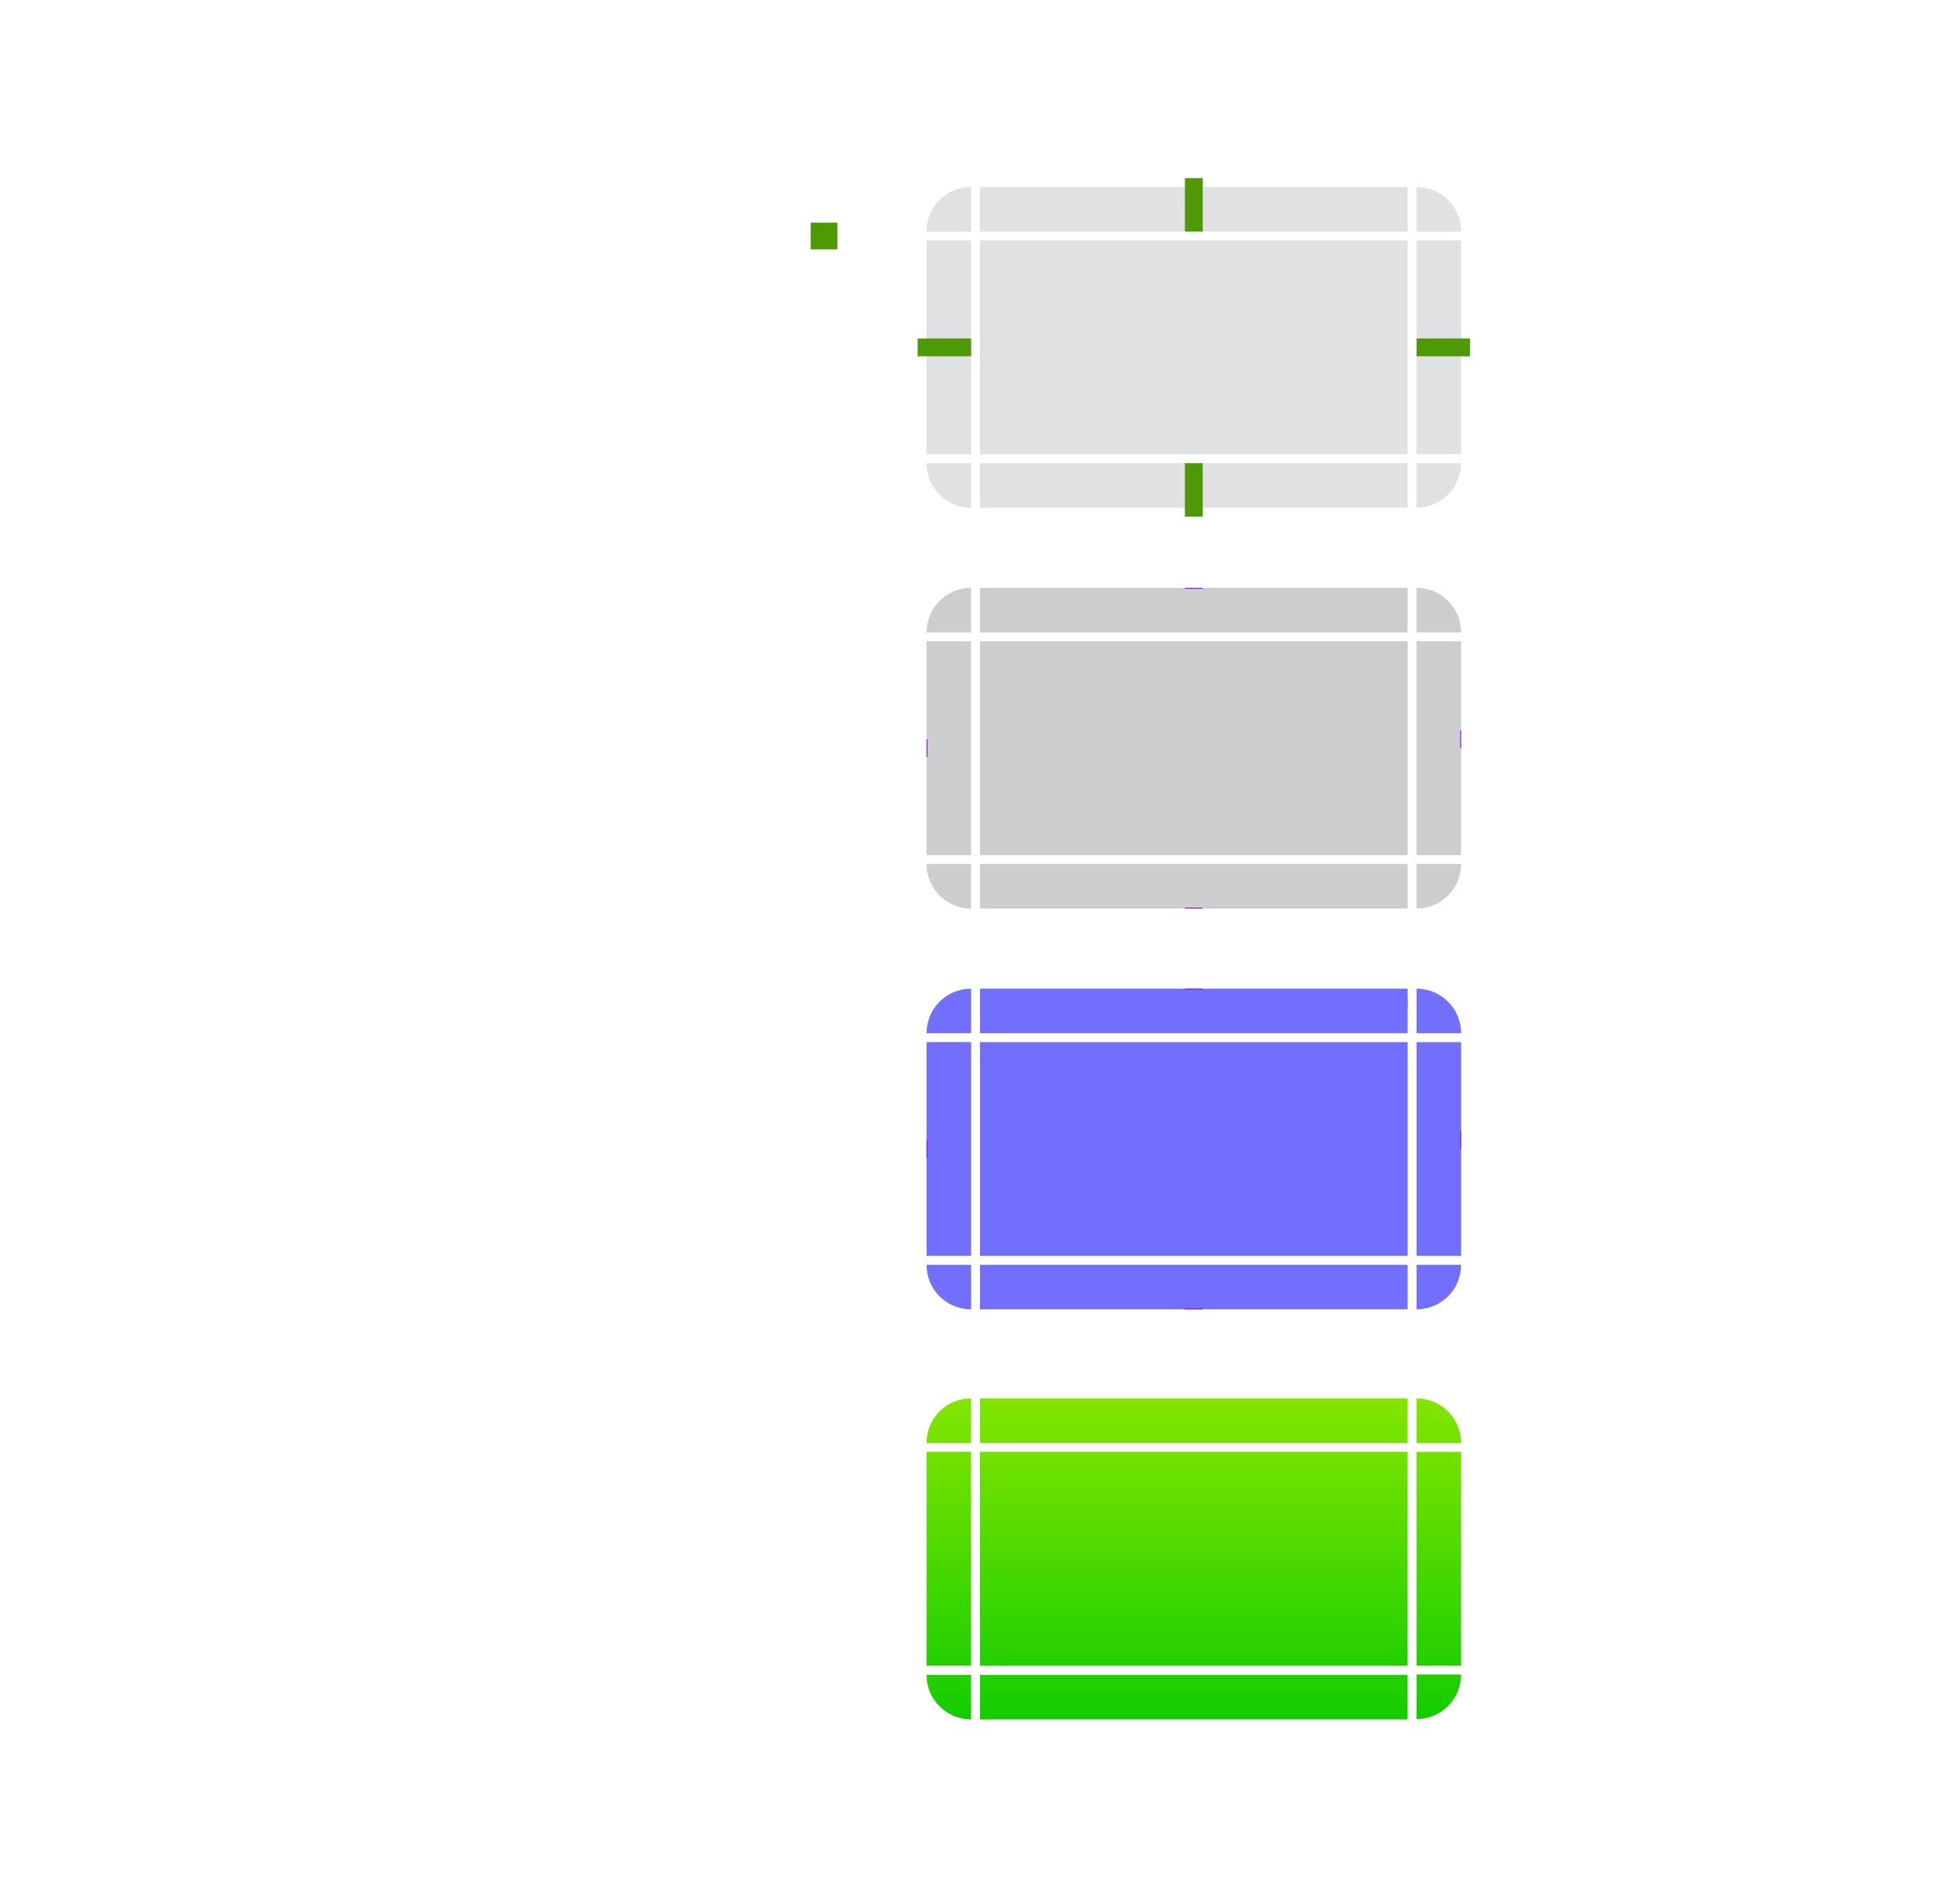
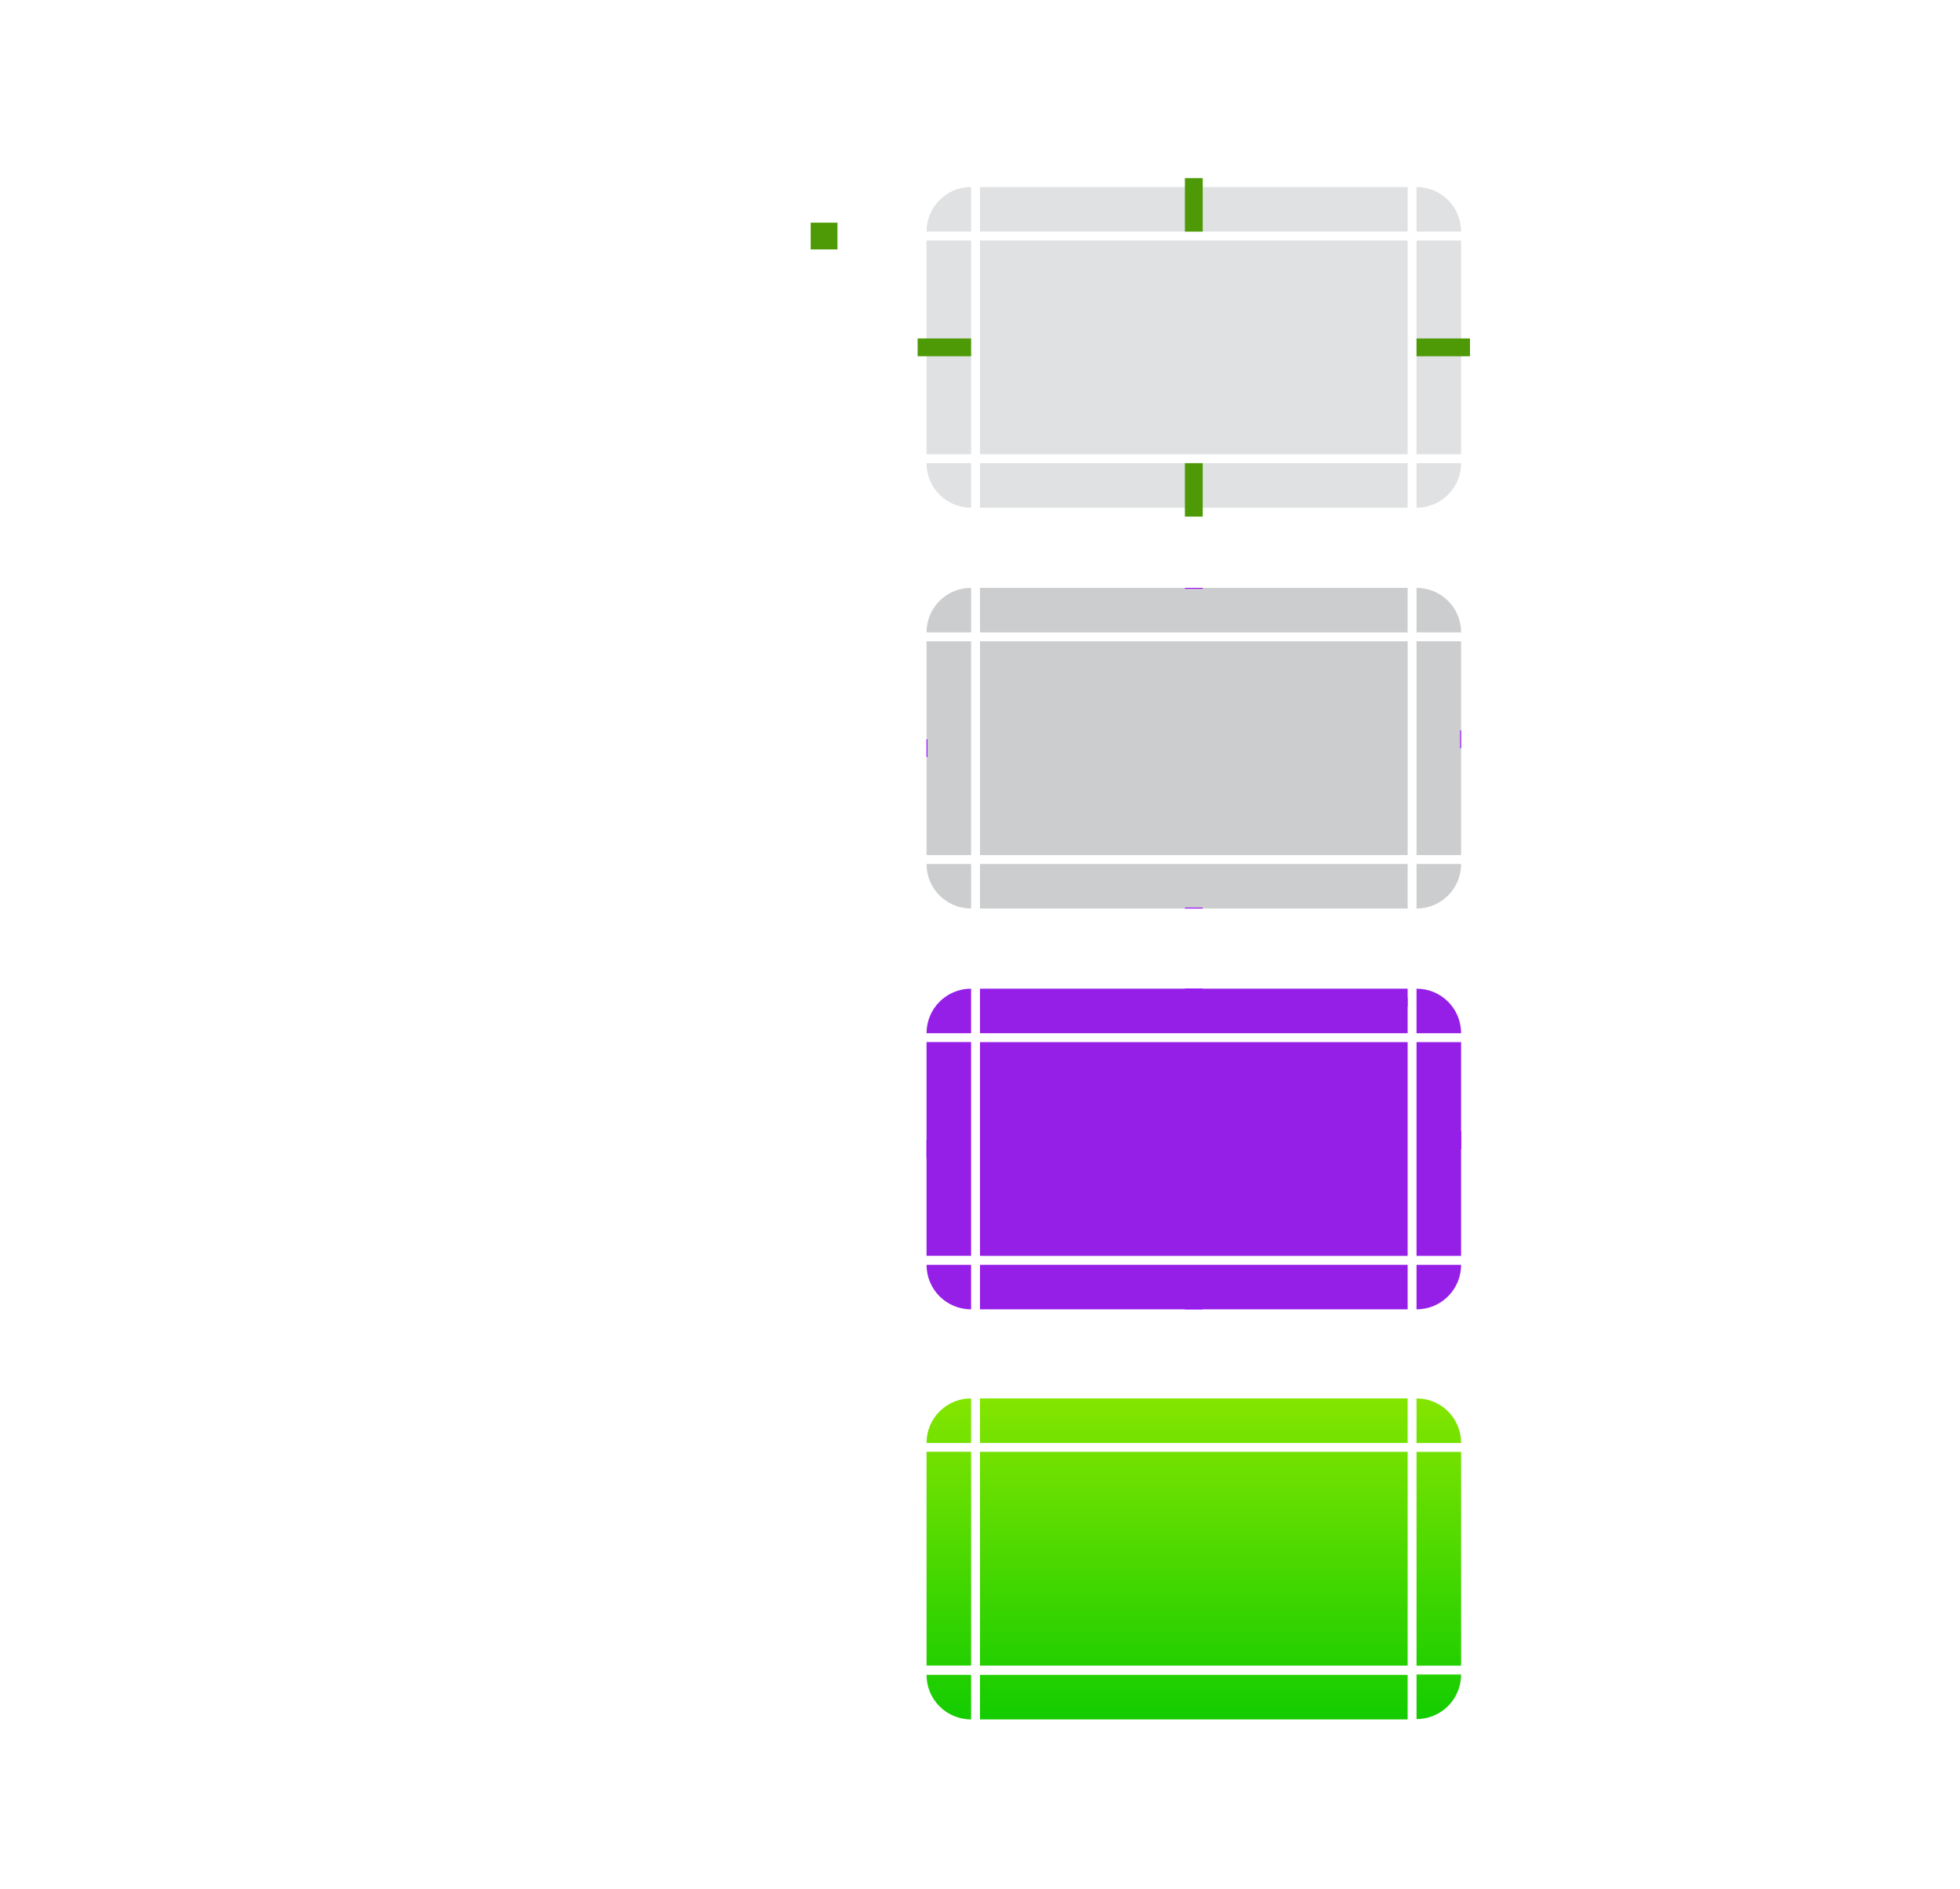
<svg xmlns="http://www.w3.org/2000/svg" xmlns:xlink="http://www.w3.org/1999/xlink" width="220" height="212" version="1.0" id="svg260">
  <defs id="defs17">
    <style id="current-color-scheme" type="text/css">.ColorScheme-Text {
        color:#31363b;
      }
      .ColorScheme-Background {
        color:#eff0f1;
      }
      .ColorScheme-Highlight {
-         color:#716ffb;
+         color:#951FE7;
      }
      .ColorScheme-ViewText {
        color:#31363b;
      }
      .ColorScheme-ViewBackground {
        color:#fcfcfc;
      }
      .ColorScheme-ViewHover {
        color:#93cee9;
      }
      .ColorScheme-ViewFocus{
-         color:#716ffb;
+         color:#951FE7;
      }
      .ColorScheme-ButtonText {
        color:#31363b;
      }
      .ColorScheme-ButtonBackground {
        color:#eff0f1;
      }
      .ColorScheme-ButtonHover {
        color:#93cee9;
      }
      .ColorScheme-ButtonFocus{
-         color:#716ffb;
+         color:#951FE7;
      }</style>
    <linearGradient id="linearGradient989">
      <stop stop-color="#13cc00" offset="0" id="stop3" />
      <stop stop-color="#84e500" offset="1" id="stop5" />
    </linearGradient>
    <linearGradient id="linearGradient1012" x1="188.14" x2="188.14" y1="824.86" y2="858.86" gradientUnits="userSpaceOnUse" xlink:href="#linearGradient989" />
    <linearGradient id="linearGradient1014" x1="162.85" x2="348.43" y1="827.86" y2="827.86" gradientUnits="userSpaceOnUse" xlink:href="#linearGradient989" />
    <linearGradient id="linearGradient1016" x1="188.14" x2="188.14" y1="858.86" y2="824.86" gradientUnits="userSpaceOnUse" xlink:href="#linearGradient989" />
    <linearGradient id="linearGradient1018" x1="250.18" x2="250.18" y1="858.86" y2="824.86" gradientUnits="userSpaceOnUse" xlink:href="#linearGradient989" />
    <linearGradient id="linearGradient1020" x1="187.14" x2="187.14" y1="858.86" y2="824.86" gradientUnits="userSpaceOnUse" xlink:href="#linearGradient989" />
    <linearGradient id="linearGradient1022" x1="348.43" x2="162.85" y1="828.86" y2="828.86" gradientUnits="userSpaceOnUse" xlink:href="#linearGradient989" />
    <linearGradient id="linearGradient1024" x1="188.14" x2="188.14" y1="824.86" y2="858.86" gradientUnits="userSpaceOnUse" xlink:href="#linearGradient989" />
    <linearGradient id="linearGradient1026" x1="255.64" x2="255.64" y1="824.86" y2="858.86" gradientUnits="userSpaceOnUse" xlink:href="#linearGradient989" />
    <linearGradient id="linearGradient1028" x1="130" x2="130" y1="192" y2="158" gradientUnits="userSpaceOnUse" xlink:href="#linearGradient989" />
  </defs>
  <rect id="normal-hint-compose-over-border" x="91" y="25" width="3" height="3" ry="0" fill="#4e9a06" />
  <path id="hover-center" d="m110 72v24h48v-24z" class="ColorScheme-Text" fill="currentColor" opacity=".25" stroke-width=".707" />
  <g id="hover-topleft" transform="translate(-81.14 -758.86)">
    <path d="m190.14 824.86c-2.77 0-5 2.23-5 5h5z" class="ColorScheme-Text" fill="currentColor" opacity=".25" stroke-width="1.25" id="path21" />
    <path transform="translate(81.14 758.86)" d="m109 65c-3.324 0-6 2.676-6 6h2c0-2.216 1.784-4 4-4v-2z" fill="none" stroke-width="1.5" id="path23" />
    <path transform="translate(81.14 758.86)" d="m109 66c-2.77 0-5 2.23-5 5h2c0-1.662 1.338-3 3-3v-2z" opacity="0" stroke-width="1.25" id="path25" />
  </g>
  <g id="hover-top" transform="matrix(.36641 0 0 1 40.33 -758.86)">
    <path d="m190.14 824.86v5h131v-5z" class="ColorScheme-Text" fill="currentColor" opacity=".25" stroke-width="1.118" id="path28" />
    <path d="m190.14 823.86v2h131v-2z" fill="none" stroke-width=".707" id="path30" />
    <path d="m190.14 824.86v2h131v-2z" opacity="0" stroke-width=".707" id="path32" />
  </g>
  <use id="hover-topright" transform="matrix(-1,0,0,1,268,0)" width="100%" height="100%" xlink:href="#hover-topleft" />
  <use id="hover-left" transform="matrix(0 -.5 1 0 38 151)" width="100%" height="100%" xlink:href="#hover-top" />
  <use id="hover-right" transform="matrix(0 .5 -1 0 230 17)" width="100%" height="100%" xlink:href="#hover-top" />
  <use id="hover-bottom" transform="matrix(1 0 0 -1 -2.6708e-5 168)" width="100%" height="100%" xlink:href="#hover-top" />
  <use id="hover-bottomleft" transform="matrix(1,0,0,-1,-4.7e-7,168)" width="100%" height="100%" xlink:href="#hover-topleft" />
  <use id="hover-bottomright" transform="rotate(180 134 84)" width="100%" height="100%" xlink:href="#hover-topleft" />
  <rect id="hover-hint-top-margin" x="133" y="66" width="2" height=".1" fill="#9a06ff" stroke-width=".316" />
  <rect id="hover-hint-right-margin" transform="rotate(-90)" x="-84" y="163.9" width="2" height=".1" fill="#9a06ff" stroke-width=".224" />
  <rect id="hover-hint-left-margin" transform="rotate(-90)" x="-85" y="104" width="2" height=".1" fill="#9a06ff" stroke-width=".224" />
  <rect id="hover-hint-bottom-margin" x="133" y="101.9" width="2" height=".1" fill="#9a06ff" stroke-width=".183" />
  <path id="normal-center" d="m110 27v24h48v-24z" class="ColorScheme-Text" fill="currentColor" opacity=".15" stroke-width=".707" />
  <g id="normal-topleft" transform="translate(-81.14 -803.86)">
    <path transform="translate(81.14 758.86)" d="m109 65c-3.324 0-6 2.676-6 6h2c0-2.216 1.784-4 4-4z" fill="none" stroke-width="1.5" id="path46" />
    <path d="m190.14 824.86c-2.77 0-5 2.23-5 5h5z" class="ColorScheme-Text" fill="currentColor" opacity=".15" stroke-width="1.25" id="path48" />
  </g>
  <g id="normal-top" transform="matrix(.36641 0 0 1 40.33 -803.86)">
    <path d="m190.14 824.86v5h131v-5z" class="ColorScheme-Text" fill="currentColor" opacity=".15" stroke-width="1.118" id="path51" />
    <path d="m190.14 823.86v2h131v-2z" fill="none" stroke-width=".707" id="path53" />
  </g>
  <g id="normal-topright" transform="matrix(-1 0 0 1 349.14 -803.86)">
    <path transform="translate(81.14 758.86)" d="m109 65c-3.324 0-6 2.676-6 6h2c0-2.216 1.784-4 4-4z" fill="none" stroke-width="1.5" id="path56" />
    <path d="m190.14 824.86c-2.77 0-5 2.23-5 5h5z" class="ColorScheme-Text" fill="currentColor" opacity=".15" stroke-width="1.25" id="path58" />
  </g>
  <g id="normal-left" transform="matrix(0 -.18321 1 0 -720.86 85.835)">
    <path d="m190.14 824.86v5h131v-5z" class="ColorScheme-Text" fill="currentColor" opacity=".15" stroke-width="1.118" id="path61" />
    <path d="m190.14 823.86v2h131v-2z" fill="none" stroke-width=".707" id="path63" />
  </g>
  <g id="normal-right" transform="matrix(0 .18321 -1 0 988.86 -7.8348)">
    <path d="m190.14 824.86v5h131v-5z" class="ColorScheme-Text" fill="currentColor" opacity=".15" stroke-width="1.118" id="path66" />
    <path d="m190.14 823.86v2h131v-2z" fill="none" stroke-width=".707" id="path68" />
  </g>
  <g id="normal-bottom" transform="matrix(.36641 0 0 -1 40.33 881.86)">
    <path d="m190.14 824.86v5h131v-5z" class="ColorScheme-Text" fill="currentColor" opacity=".15" stroke-width="1.118" id="path71" />
    <path d="m190.14 823.86v2h131v-2z" fill="none" stroke-width=".707" id="path73" />
  </g>
  <g id="normal-bottomleft" transform="matrix(1 0 0 -1 -81.14 881.86)">
    <path transform="translate(81.14 758.86)" d="m109 65c-3.324 0-6 2.676-6 6h2c0-2.216 1.784-4 4-4z" fill="none" stroke-width="1.5" id="path76" />
    <path d="m190.14 824.86c-2.77 0-5 2.23-5 5h5z" class="ColorScheme-Text" fill="currentColor" opacity=".15" stroke-width="1.25" id="path78" />
  </g>
  <g id="normal-bottomright" transform="rotate(180 174.57 440.93)">
    <path transform="translate(81.14 758.86)" d="m109 65c-3.324 0-6 2.676-6 6h2c0-2.216 1.784-4 4-4z" fill="none" stroke-width="1.5" id="path81" />
    <path d="m190.14 824.86c-2.77 0-5 2.23-5 5h5z" class="ColorScheme-Text" fill="currentColor" opacity=".15" stroke-width="1.25" id="path83" />
  </g>
  <path id="pressed-center" d="m110 163v24h48v-24z" fill="url(#linearGradient1028)" stroke-width=".707" />
  <g id="pressed-topleft" transform="translate(-81.14 -667.86)">
    <path transform="translate(81.14 758.86)" d="m109 65c-3.324 0-6 2.676-6 6h2c0-2.216 1.784-4 4-4z" fill="none" stroke-width="1.5" id="path87" />
    <path d="m190.14 824.86c-2.77 0-5 2.23-5 5h5z" fill="url(#linearGradient1016)" stroke-width="1.25" id="path89" />
  </g>
  <g id="pressed-top" transform="matrix(.36641 0 0 1 40.33 -667.86)">
    <path d="m190.14 824.86v5h131v-5z" fill="url(#linearGradient1018)" stroke-width="1.118" id="path92" />
    <path d="m190.14 823.86v2h131v-2z" fill="none" stroke-width=".707" id="path94" />
  </g>
  <g id="pressed-topright" transform="matrix(-1 0 0 1 349.14 -667.86)">
    <path transform="translate(81.14 758.86)" d="m109 65c-3.324 0-6 2.676-6 6h2c0-2.216 1.784-4 4-4z" fill="none" stroke-width="1.5" id="path97" />
    <path d="m190.14 824.86c-2.77 0-5 2.23-5 5h5z" fill="url(#linearGradient1020)" stroke-width="1.25" id="path99" />
  </g>
  <g id="pressed-left" transform="matrix(0 -.18321 1 0 -720.86 221.83)">
    <path d="m190.14 824.86v5h131v-5z" fill="url(#linearGradient1014)" stroke-width="1.118" id="path102" />
    <path d="m190.14 823.86v2h131v-2z" fill="none" stroke-width=".707" id="path104" />
  </g>
  <g id="pressed-right" transform="matrix(0 .18321 -1 0 988.86 128.17)">
    <path d="m190.14 824.86v5h131v-5z" fill="url(#linearGradient1022)" stroke-width="1.118" id="path107" />
    <path d="m190.14 823.86v2h131v-2z" fill="none" stroke-width=".707" id="path109" />
  </g>
  <g id="pressed-bottom" transform="matrix(.36641 0 0 -1 40.33 1017.9)">
    <path d="m190.14 824.86v5h131v-5z" fill="url(#linearGradient1026)" stroke-width="1.118" id="path112" />
    <path d="m190.14 823.86v2h131v-2z" fill="none" stroke-width=".707" id="path114" />
  </g>
  <g id="pressed-bottomleft" transform="matrix(1 0 0 -1 -81.14 1017.9)">
    <path transform="translate(81.14 758.86)" d="m109 65c-3.324 0-6 2.676-6 6h2c0-2.216 1.784-4 4-4z" fill="none" stroke-width="1.5" id="path117" />
    <path d="m190.14 824.86c-2.77 0-5 2.23-5 5h5z" fill="url(#linearGradient1012)" stroke-width="1.25" id="path119" />
  </g>
  <g id="pressed-bottomright" transform="rotate(180 174.57 508.93)">
    <path transform="translate(81.14 758.86)" d="m109 65c-3.324 0-6 2.676-6 6h2c0-2.216 1.784-4 4-4z" fill="none" stroke-width="1.5" id="path122" />
    <path d="m190.14 824.86c-2.77 0-5 2.23-5 5h5z" fill="url(#linearGradient1024)" stroke-width="1.25" id="path124" />
  </g>
  <path id="focus-center" d="m110 117v24h48v-24z" class="ColorScheme-Highlight" fill="currentColor" stroke-width=".707" />
  <g id="focus-topleft" transform="translate(-81.14 -713.86)">
    <path d="m190.14 824.86c-2.77 0-5 2.23-5 5h5z" class="ColorScheme-Highlight" fill="currentColor" stroke-width="1.25" id="path128" />
    <path transform="translate(81.14 758.86)" d="m109 65c-3.324 0-6 2.676-6 6h2c0-2.216 1.784-4 4-4z" fill="none" stroke-width="1.5" id="path130" />
  </g>
  <g id="focus-top" transform="matrix(.36641 0 0 1 40.33 -713.86)">
    <path d="m190.14 825.86v4h131v-4z" class="ColorScheme-Highlight" fill="currentColor" id="path133" />
    <path d="m190.14 823.86v2h131v-2z" fill="none" stroke-width=".707" id="path135" />
    <path d="m190.14 824.86v2h131v-2z" class="ColorScheme-Highlight" fill="currentColor" stroke-width=".707" id="path137" />
  </g>
  <g id="focus-topright" transform="matrix(-1 0 0 1 349.14 -713.86)">
    <path d="m190.14 824.86c-2.77 0-5 2.23-5 5h5z" class="ColorScheme-Highlight" fill="currentColor" stroke-width="1.25" id="path140" />
    <path transform="translate(81.14 758.86)" d="m109 65c-3.324 0-6 2.676-6 6h2c0-2.216 1.784-4 4-4z" fill="none" stroke-width="1.5" id="path142" />
  </g>
  <g id="focus-left" transform="matrix(0 -.18321 1 0 -720.86 175.83)">
    <path d="m190.14 824.86v5h131v-5z" class="ColorScheme-Highlight" fill="currentColor" stroke-width="1.118" id="path145" />
    <path d="m190.14 823.86v2h131v-2z" fill="none" stroke-width=".707" id="path147" />
  </g>
  <g id="focus-right" transform="matrix(0 .18321 -1 0 988.86 82.165)">
    <path d="m190.14 824.86v5h131v-5z" class="ColorScheme-Highlight" fill="currentColor" stroke-width="1.118" id="path150" />
    <path d="m190.14 823.86v2h131v-2z" fill="none" stroke-width=".707" id="path152" />
  </g>
  <g id="focus-bottom" transform="matrix(.36641 0 0 -1 40.33 971.86)">
    <path d="m190.14 824.86v5h131v-5z" class="ColorScheme-Highlight" fill="currentColor" stroke-width="1.118" id="path155" />
    <path d="m190.14 823.86v2h131v-2z" fill="none" stroke-width=".707" id="path157" />
  </g>
  <g id="focus-bottomleft" transform="matrix(1 0 0 -1 -81.14 971.86)">
    <path d="m190.14 824.86c-2.77 0-5 2.23-5 5h5z" class="ColorScheme-Highlight" fill="currentColor" stroke-width="1.25" id="path160" />
    <path transform="translate(81.14 758.86)" d="m109 65c-3.324 0-6 2.676-6 6h2c0-2.216 1.784-4 4-4z" fill="none" stroke-width="1.5" id="path162" />
  </g>
  <g id="focus-bottomright" transform="rotate(180 174.57 485.93)">
    <path d="m190.14 824.86c-2.77 0-5 2.23-5 5h5z" class="ColorScheme-Highlight" fill="currentColor" stroke-width="1.25" id="path165" />
    <path transform="translate(81.14 758.86)" d="m109 65c-3.324 0-6 2.676-6 6h2c0-2.216 1.784-4 4-4z" fill="none" stroke-width="1.5" id="path167" />
  </g>
  <rect id="focus-hint-top-margin" x="133" y="111" width="2" height=".1" fill="#9a06ff" stroke-width=".316" />
  <rect id="focus-hint-right-margin" transform="rotate(-90)" x="-129" y="163.9" width="2" height=".1" fill="#9a06ff" stroke-width=".224" />
  <rect id="focus-hint-left-margin" transform="rotate(-90)" x="-130" y="104" width="2" height=".1" fill="#9a06ff" stroke-width=".224" />
  <rect id="focus-hint-bottom-margin" x="133" y="146.9" width="2" height=".1" fill="#9a06ff" stroke-width=".183" />
  <g id="toolbutton-hover-right" transform="matrix(-1.2 0 0 1 337.2 67)" stroke-width="1.118">
    <path transform="matrix(-1.25 0 0 1 503.5 73)" d="m362-53v32h4v-32h-2z" class="ColorScheme-Text" fill="currentColor" opacity=".15" stroke-width="1" id="path174" />
  </g>
  <g id="toolbutton-hover-bottomright" transform="matrix(1.2 0 0 1.2 229.2 -1135.6)" stroke-width="1.25">
    <g transform="matrix(-1,0,0,1,44,993.36)" stroke-width="1.25" id="g179">
      <path transform="matrix(-1.25 0 0 1.25 457.5 78)" d="m362-20v4c2.216 0 4-1.784 4-4h-2z" class="ColorScheme-Text" fill="currentColor" opacity=".15" stroke-width="1" id="path177" />
    </g>
  </g>
  <g id="toolbutton-hover-left" transform="matrix(1.2 0 0 1 180.8 67)" stroke-width="1.118">
    <path transform="matrix(1.25 0 0 1 -359 73)" d="m324-53v32h4v-32h-2z" class="ColorScheme-Text" fill="currentColor" opacity=".15" stroke-width="1" id="path182" />
  </g>
  <rect id="toolbutton-hover-hint-left-margin" transform="rotate(-90)" x="-105" y="236" width="2" height="4" fill="#4e9a06" />
  <g id="toolbutton-hover-bottom" transform="matrix(1 0 0 .85619 238 -775.88)">
    <g transform="translate(-48,994.36)" stroke-width="1.324" id="g188">
      <path transform="matrix(1 0 0 1.752 -276 87.039)" d="m329-20v4h32v-4z" class="ColorScheme-Text" fill="currentColor" opacity=".15" stroke-width="1" id="path186" />
    </g>
  </g>
  <g id="toolbutton-hover-bottomleft" transform="matrix(1.2 0 0 1.2 238.4 -1135.6)" stroke-width="1.25">
    <g transform="translate(-2,993.36)" stroke-width="1.25" id="g193">
      <path transform="matrix(1.25 0 0 1.25 -405 78)" d="m324-20c0 2.216 1.784 4 4 4v-4h-2z" class="ColorScheme-Text" fill="currentColor" opacity=".15" stroke-width="1" id="path191" />
    </g>
  </g>
  <g id="toolbutton-hover-top" transform="matrix(1 0 0 1.2 238 -1126.4)" stroke-width="1.118">
    <g transform="translate(-48,988.36)" stroke-width="1.118" id="g198">
      <path transform="matrix(1 0 0 1.25 -276 89.5)" d="m329-58v4h32v-4z" class="ColorScheme-Text" fill="currentColor" opacity=".15" stroke-width="1" id="path196" />
    </g>
  </g>
  <g id="toolbutton-hover-topleft" transform="matrix(2 0 0 2 236 -1934.7)" stroke-width=".75">
    <g transform="translate(-2,993.36)" stroke-width=".75" id="g203">
      <path transform="matrix(.75 0 0 .75 -241 57.5)" d="m328-58c-2.216 0-4 1.784-4 4h4v-2z" class="ColorScheme-Text" fill="currentColor" opacity=".15" stroke-width="1" id="path201" />
    </g>
  </g>
  <g id="toolbutton-hover-topright" transform="matrix(1.2 0 0 1.2 229.2 -1126.4)" stroke-width="1.25">
    <g transform="matrix(-1,0,0,1,44,993.36)" stroke-width="1.25" id="g208">
      <path transform="matrix(-1.25 0 0 1.25 457.5 84.5)" d="m362-58v4h4c0-2.216-1.784-4-4-4z" class="ColorScheme-Text" fill="currentColor" opacity=".15" stroke-width="1" id="path206" />
    </g>
  </g>
  <path id="toolbutton-hover-center" d="m275 119v-32h-32v32z" class="ColorScheme-Text" fill="currentColor" opacity=".15" />
  <rect id="toolbutton-hover-hint-top-margin" x="258" y="80" width="2" height="4" fill="#4e9a06" />
  <rect id="toolbutton-hover-hint-right-margin" transform="rotate(-90)" x="-104" y="276" width="2" height="4" fill="#4e9a06" />
  <rect id="toolbutton-hover-hint-bottom-margin" x="258" y="120" width="2" height="4" fill="#4e9a06" />
  <g id="toolbutton-pressed-right" transform="matrix(-1.2 0 0 1 392.2 67)" stroke-width="1.118">
    <path transform="matrix(-1.25 0 0 1 572.25 73)" d="m417-53v32h4v-32h-2z" class="ColorScheme-Text" fill="currentColor" opacity=".3" stroke-width="1" id="path215" />
  </g>
  <g id="toolbutton-pressed-bottomright" transform="matrix(1.2 0 0 1.2 284.2 -1135.6)" stroke-width="1.25">
    <g transform="matrix(-1,0,0,1,44,993.36)" stroke-width="1.25" id="g220">
      <path transform="matrix(-1.25 0 0 1.25 526.25 78)" d="m417-20v4c2.216 0 4-1.784 4-4h-2z" class="ColorScheme-Text" fill="currentColor" opacity=".3" stroke-width="1" id="path218" />
    </g>
  </g>
  <g id="toolbutton-pressed-left" transform="matrix(1.2 0 0 1 235.8 67)" stroke-width="1.118">
    <path transform="matrix(1.25 0 0 1 -427.75 73)" d="m379-53v32h4v-32h-2z" class="ColorScheme-Text" fill="currentColor" opacity=".3" stroke-width="1" id="path223" />
  </g>
  <rect id="toolbutton-pressed-hint-left-margin" transform="rotate(-90)" x="-104" y="291" width="2" height="4" fill="#4e9a06" />
  <g id="toolbutton-pressed-bottom" transform="matrix(1 0 0 .85619 293 -775.88)">
    <g transform="translate(-48,994.36)" stroke-width="1.324" id="g229">
      <path transform="matrix(1 0 0 1.752 -331 87.039)" d="m384-20v4h32v-4z" class="ColorScheme-Text" fill="currentColor" opacity=".3" stroke-width="1" id="path227" />
    </g>
  </g>
  <g id="toolbutton-pressed-bottomleft" transform="matrix(1.2 0 0 1.2 293.4 -1135.6)" stroke-width="1.25">
    <g transform="translate(-2,993.36)" stroke-width="1.25" id="g234">
      <path transform="matrix(1.25 0 0 1.25 -473.75 78)" d="m379-20c0 2.216 1.784 4 4 4v-4h-2z" class="ColorScheme-Text" fill="currentColor" opacity=".3" stroke-width="1" id="path232" />
    </g>
  </g>
  <g id="toolbutton-pressed-top" transform="matrix(1 0 0 1.2 293 -1126.4)" stroke-width="1.118">
    <g transform="translate(-48,988.36)" stroke-width="1.118" id="g239">
      <path transform="matrix(1 0 0 1.25 -331 89.5)" d="m384-58v4h32v-4z" class="ColorScheme-Text" fill="currentColor" opacity=".3" stroke-width="1" id="path237" />
    </g>
  </g>
  <g id="toolbutton-pressed-topleft" transform="matrix(2 0 0 2 291 -1934.7)" stroke-width=".75">
    <g transform="translate(-2,993.36)" stroke-width=".75" id="g244">
      <path transform="matrix(.75 0 0 .75 -282.25 57.5)" d="m383-58c-2.216 0-4 1.784-4 4h4v-2z" class="ColorScheme-Text" fill="currentColor" opacity=".3" stroke-width="1" id="path242" />
    </g>
  </g>
  <g id="toolbutton-pressed-topright" transform="matrix(1.2 0 0 1.2 284.2 -1126.4)" stroke-width="1.25">
    <g transform="matrix(-1,0,0,1,44,993.36)" stroke-width="1.25" id="g249">
      <path transform="matrix(-1.25 0 0 1.25 526.25 84.5)" d="m417-58v4h4c0-2.216-1.784-4-4-4z" class="ColorScheme-Text" fill="currentColor" opacity=".3" stroke-width="1" id="path247" />
    </g>
  </g>
  <path id="toolbutton-pressed-center" d="m330 119v-32h-32v32z" class="ColorScheme-Text" fill="currentColor" opacity=".3" />
  <rect id="toolbutton-pressed-hint-top-margin" x="313" y="80" width="2" height="4" fill="#4e9a06" />
  <rect id="toolbutton-pressed-hint-right-margin" transform="rotate(-90)" x="-103" y="331" width="2" height="4" fill="#4e9a06" />
  <rect id="toolbutton-pressed-hint-bottom-margin" x="313" y="120" width="2" height="4" fill="#4e9a06" />
  <rect id="normal-hint-bottom-margin" x="133" y="52" width="2" height="6" fill="#4e9a06" />
  <rect id="normal-hint-top-margin" x="133" y="20" width="2" height="6" fill="#4e9a06" />
  <rect id="normal-hint-left-margin" transform="rotate(-90)" x="-40" y="103" width="2" height="6" fill="#4e9a06" />
  <rect id="normal-hint-right-margin" transform="rotate(-90)" x="-40" y="159" width="2" height="6" fill="#4e9a06" />
</svg>
